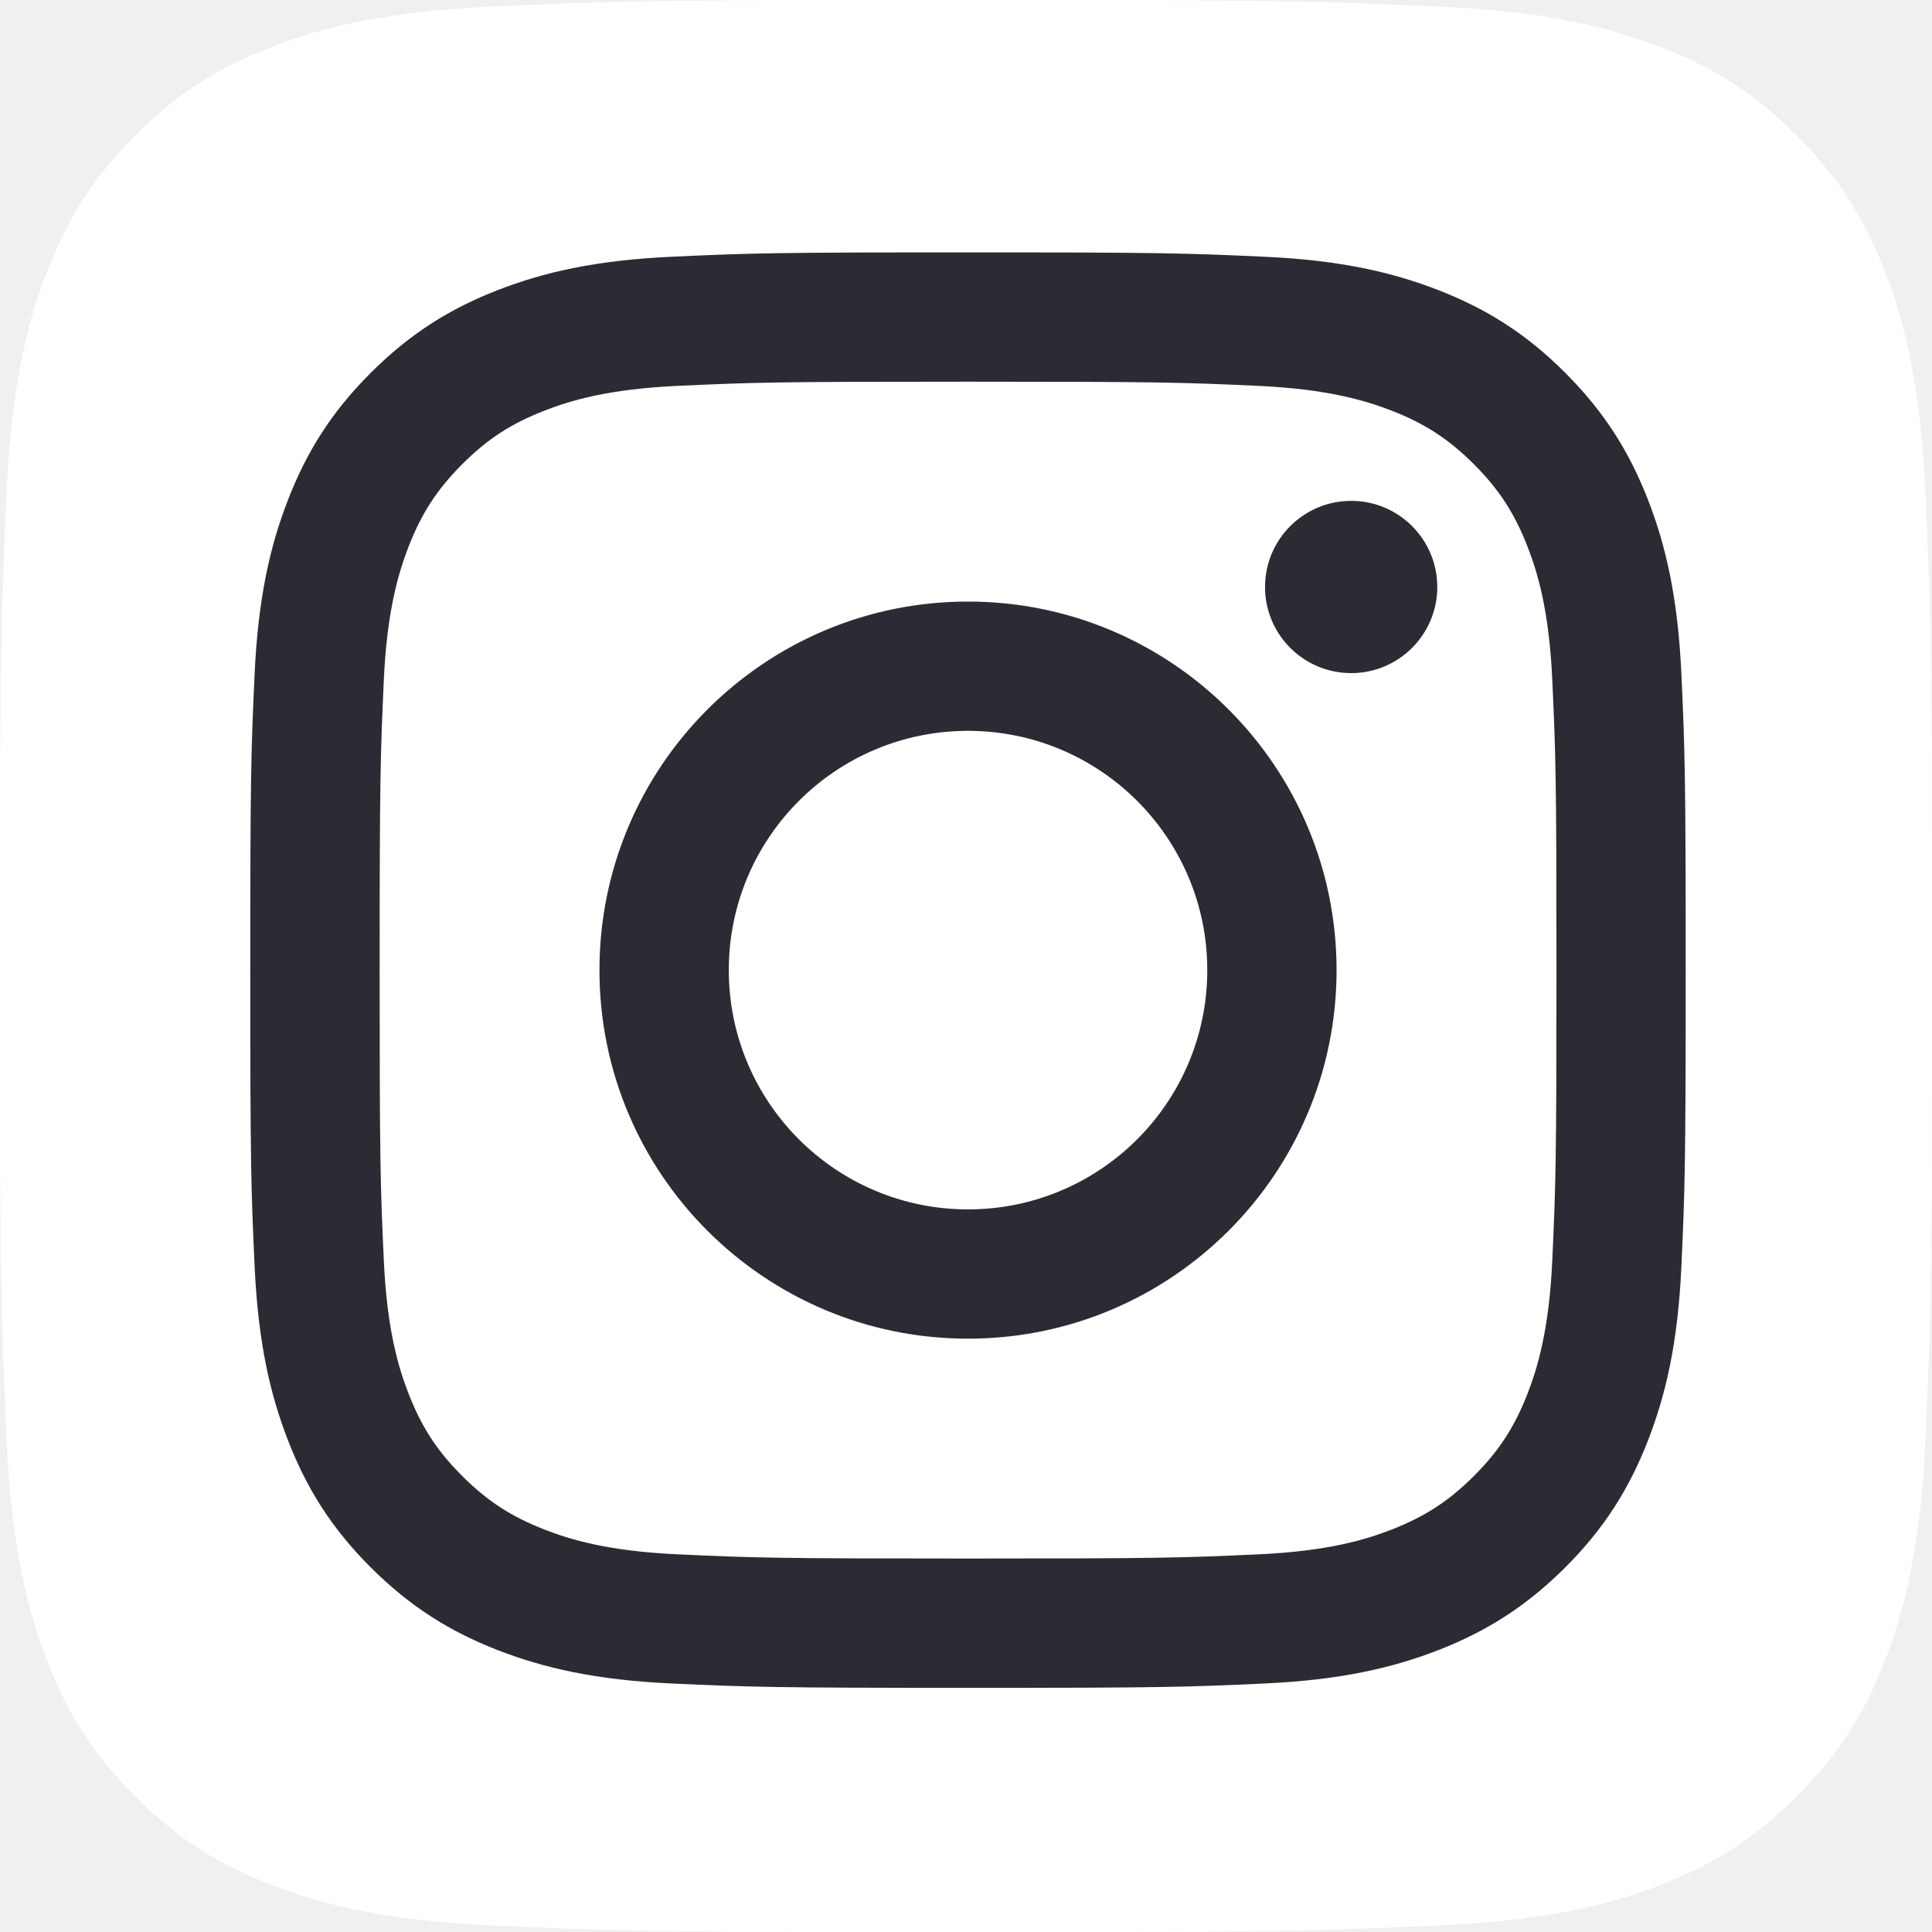
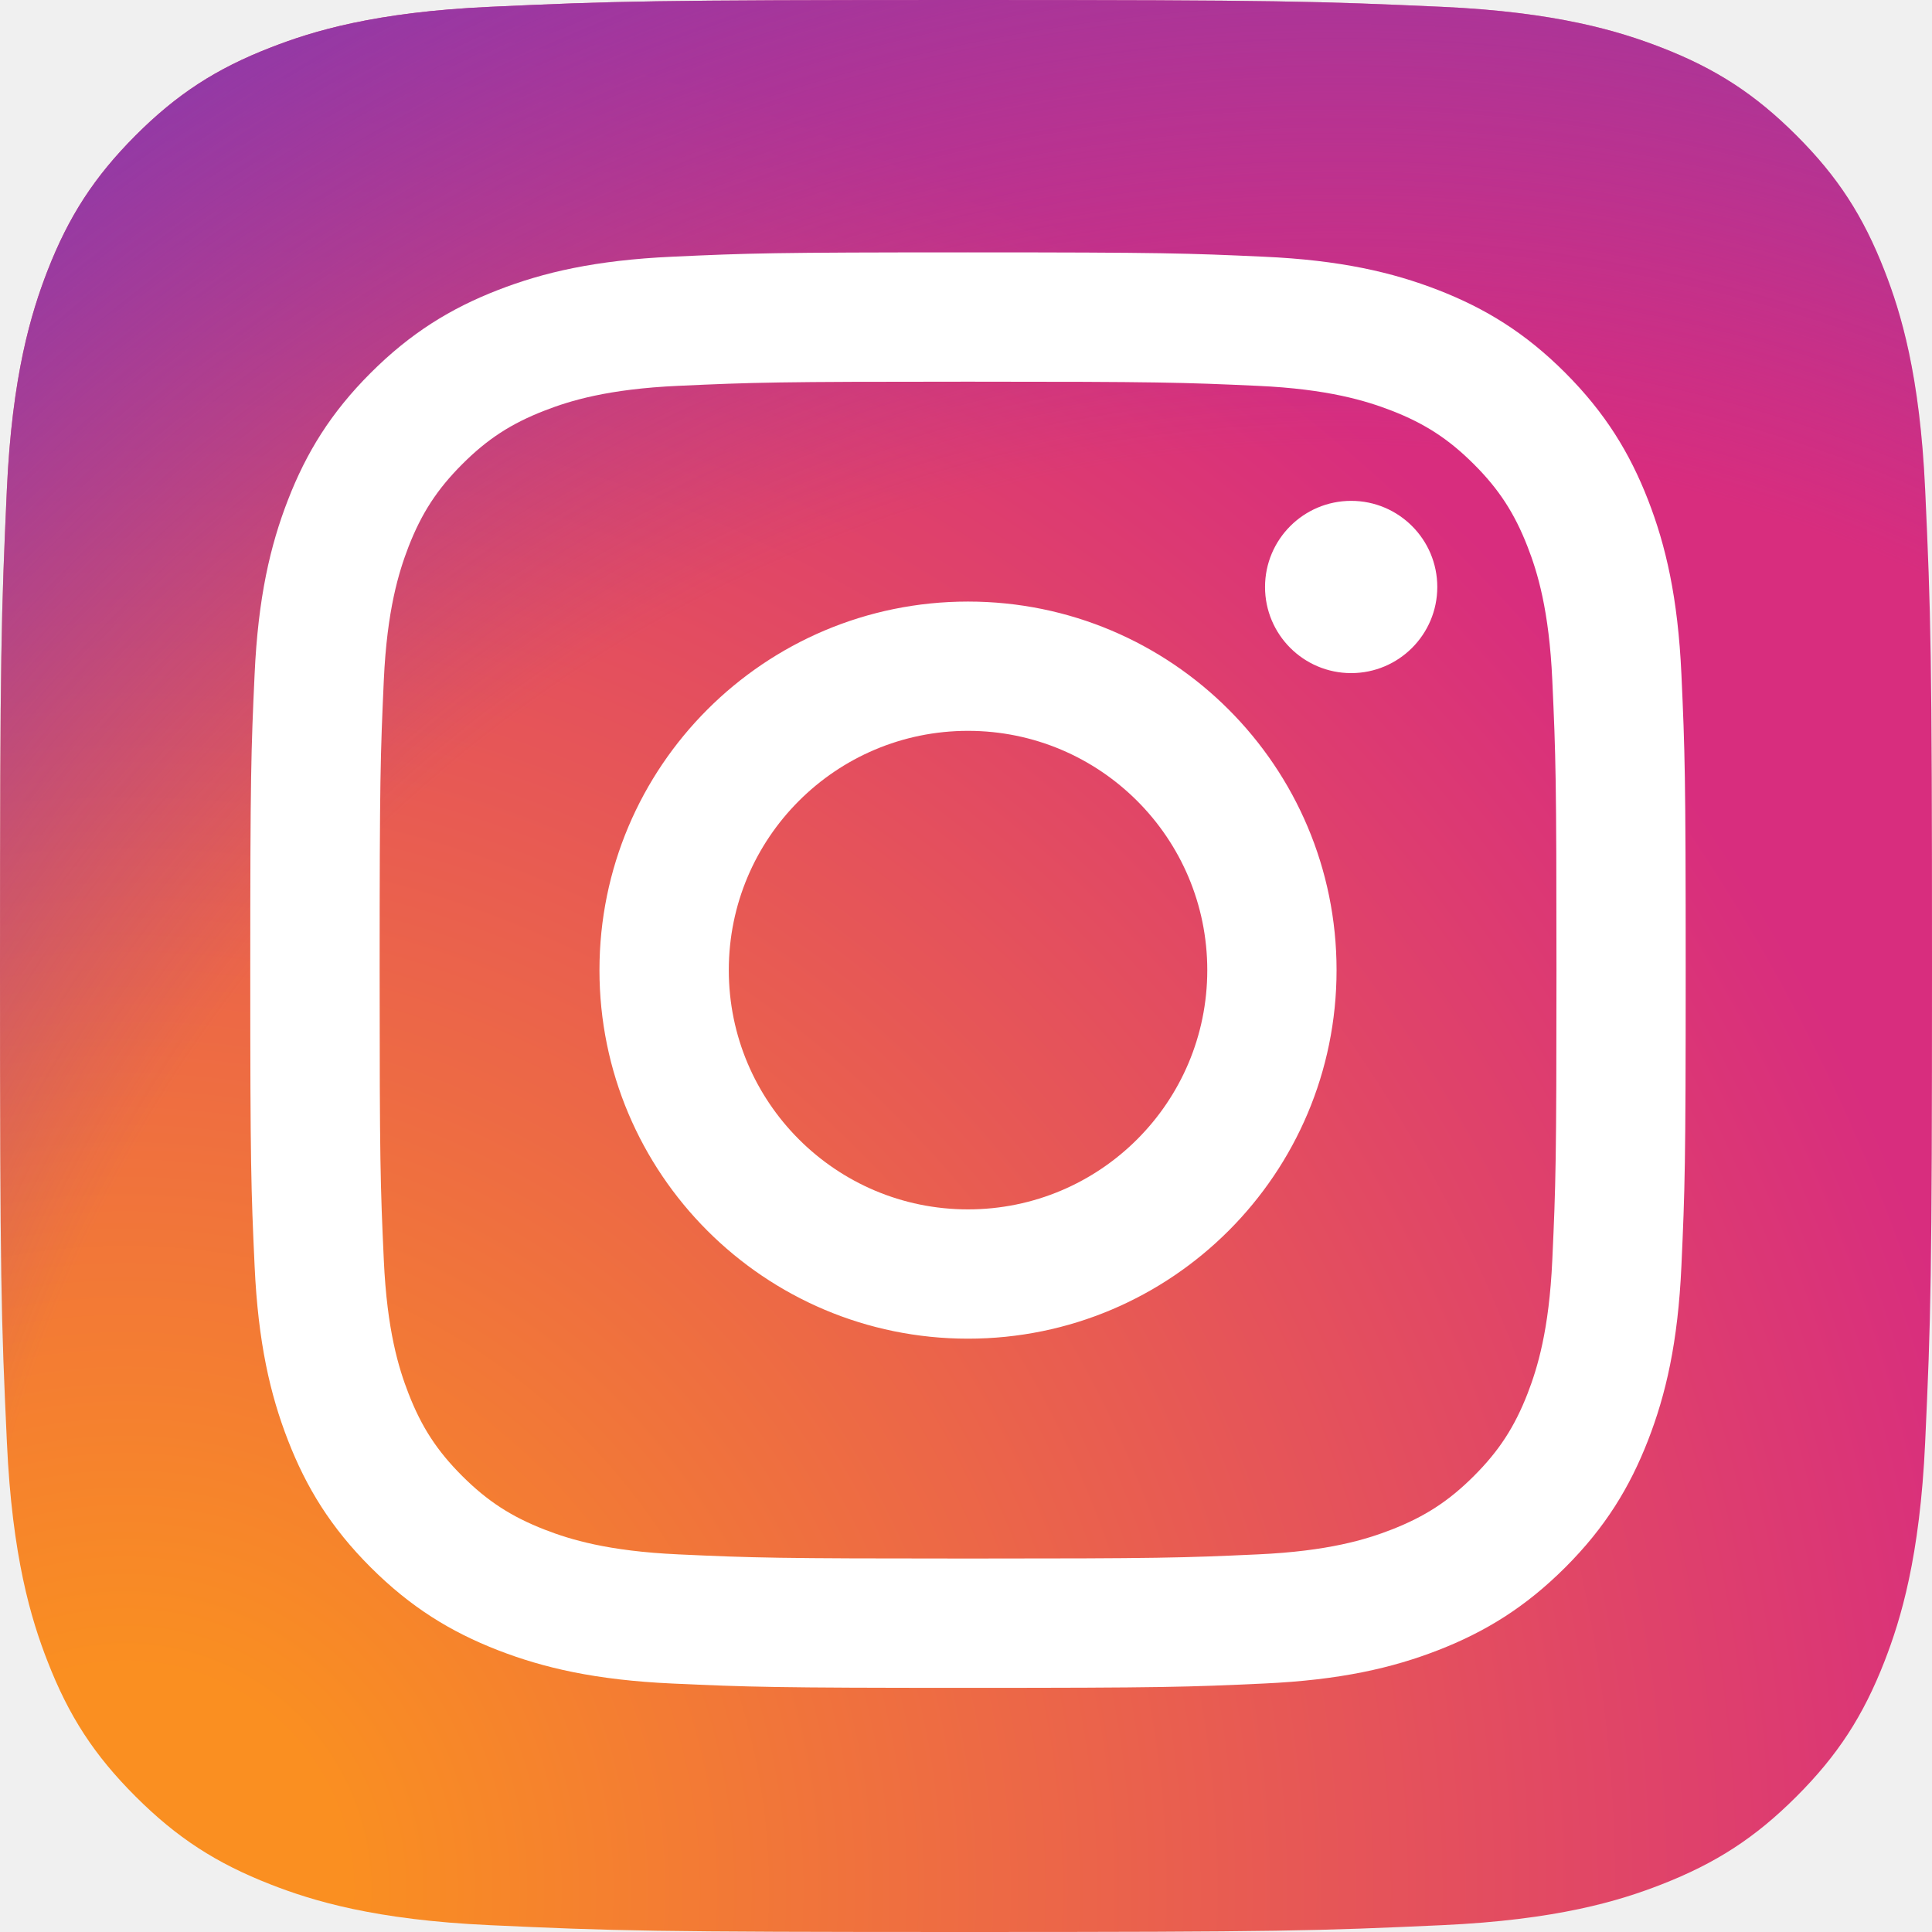
- <svg xmlns="http://www.w3.org/2000/svg" viewBox="0 0 3364.7 3364.7" width="3365" height="3365" fill="#fff">
-   <path d="M853.2,3352.8c-200.1-9.1-308.8-42.4-381.1-70.6-95.8-37.3-164.1-81.7-236-153.5S119.7,2988.6,82.6,2892.8c-28.2-72.3-61.5-181-70.6-381.1C2,2295.4,0,2230.5,0,1682.5s2.2-612.8,11.9-829.3C21,653.1,54.5,544.6,82.5,472.1,119.8,376.3,164.3,308,236,236c71.8-71.8,140.1-116.4,236-153.5C544.3,54.3,653,21,853.1,11.9,1069.5,2,1134.5,0,1682.3,0c548,0,612.8,2.2,829.3,11.9,200.1,9.1,308.6,42.6,381.1,70.6,95.8,37.1,164.1,81.7,236,153.5s116.2,140.2,153.5,236c28.2,72.3,61.5,181,70.6,381.1,9.9,216.5,11.9,281.3,11.9,829.3,0,547.8-2,612.8-11.9,829.3-9.1,200.1-42.6,308.8-70.6,381.1-37.3,95.8-81.7,164.1-153.5,235.9s-140.2,116.2-236,153.5c-72.3,28.2-181,61.5-381.1,70.6-216.3,9.9-281.3,11.9-829.3,11.9-547.8,0-612.8-1.9-829.1-11.9" />
-   <path d="M853.2,3352.8c-200.1-9.1-308.8-42.4-381.1-70.6-95.8-37.3-164.1-81.7-236-153.5S119.7,2988.6,82.6,2892.8c-28.2-72.3-61.5-181-70.6-381.1C2,2295.4,0,2230.5,0,1682.5s2.2-612.8,11.9-829.3C21,653.1,54.5,544.6,82.5,472.1,119.8,376.3,164.3,308,236,236c71.8-71.8,140.1-116.4,236-153.5C544.3,54.3,653,21,853.1,11.9,1069.5,2,1134.5,0,1682.3,0c548,0,612.8,2.2,829.3,11.9,200.1,9.1,308.6,42.6,381.1,70.6,95.8,37.1,164.1,81.7,236,153.5s116.2,140.2,153.5,236c28.2,72.3,61.5,181,70.6,381.1,9.9,216.5,11.9,281.3,11.9,829.3,0,547.8-2,612.8-11.9,829.3-9.1,200.1-42.6,308.8-70.6,381.1-37.3,95.8-81.7,164.1-153.5,235.9s-140.2,116.2-236,153.5c-72.3,28.2-181,61.5-381.1,70.6-216.3,9.9-281.3,11.9-829.3,11.9-547.8,0-612.8-1.9-829.1-11.9" />
-   <path d="M1269.25,1689.52c0-230.11,186.49-416.7,416.6-416.7s416.7,186.59,416.7,416.7-186.59,416.7-416.7,416.7-416.6-186.59-416.6-416.7m-225.26,0c0,354.5,287.36,641.86,641.86,641.86s641.86-287.36,641.86-641.86-287.36-641.86-641.86-641.86S1044,1335,1044,1689.52m1159.13-667.31a150,150,0,1,0,150.06-149.94h-0.06a150.07,150.07,0,0,0-150,149.94M1180.85,2707c-121.87-5.55-188.11-25.85-232.13-43-58.36-22.72-100-49.78-143.78-93.5s-70.88-85.32-93.5-143.68c-17.16-44-37.46-110.26-43-232.13-6.06-131.76-7.27-171.34-7.27-505.15s1.31-373.28,7.27-505.15c5.55-121.87,26-188,43-232.13,22.72-58.36,49.78-100,93.5-143.78s85.32-70.88,143.78-93.5c44-17.16,110.26-37.46,232.13-43,131.76-6.06,171.34-7.27,505-7.27S2059.13,666,2191,672c121.87,5.55,188,26,232.13,43,58.36,22.62,100,49.78,143.78,93.5s70.78,85.42,93.5,143.78c17.16,44,37.46,110.26,43,232.13,6.06,131.87,7.27,171.34,7.27,505.15s-1.21,373.28-7.27,505.15c-5.55,121.87-25.95,188.11-43,232.13-22.72,58.36-49.78,100-93.5,143.68s-85.42,70.78-143.78,93.5c-44,17.16-110.26,37.46-232.13,43-131.76,6.06-171.34,7.27-505.15,7.27s-373.28-1.21-505-7.27M1170.5,447.09c-133.07,6.06-224,27.16-303.41,58.06-82.19,31.91-151.86,74.72-221.43,144.18S533.39,788.47,501.48,870.76c-30.9,79.46-52,170.34-58.06,303.41-6.16,133.28-7.57,175.89-7.57,515.35s1.41,382.07,7.57,515.35c6.06,133.08,27.16,223.95,58.06,303.41,31.91,82.19,74.62,152,144.18,221.43s139.14,112.18,221.43,144.18c79.56,30.9,170.34,52,303.41,58.06,133.35,6.06,175.89,7.57,515.35,7.57s382.07-1.41,515.35-7.57c133.08-6.06,223.95-27.16,303.41-58.06,82.19-32,151.86-74.72,221.43-144.18s112.18-139.24,144.18-221.43c30.9-79.46,52.1-170.34,58.06-303.41,6.06-133.38,7.47-175.89,7.47-515.35s-1.41-382.07-7.47-515.35c-6.06-133.08-27.16-224-58.06-303.41-32-82.19-74.72-151.86-144.18-221.43S2586.8,537.06,2504.71,505.15c-79.56-30.9-170.44-52.1-303.41-58.06C2068,441,2025.41,439.52,1686,439.52s-382.1,1.41-515.45,7.57" fill="#2b2b33" />
+ <svg xmlns="http://www.w3.org/2000/svg" viewBox="0 0 3364.7 3364.7" width="3365" height="3365">
+   <defs>
+     <radialGradient id="0" cx="217.76" cy="3290.99" r="4271.92" gradientUnits="userSpaceOnUse">
+       <stop offset=".09" stop-color="#fa8f21" />
+       <stop offset=".78" stop-color="#d82d7e" />
+     </radialGradient>
+     <radialGradient id="1" cx="2330.61" cy="3182.95" r="3759.33" gradientUnits="userSpaceOnUse">
+       <stop offset=".64" stop-color="#8c3aaa" stop-opacity="0" />
+       <stop offset="1" stop-color="#8c3aaa" />
+     </radialGradient>
+   </defs>
+   <path d="M853.2,3352.8c-200.1-9.1-308.8-42.4-381.1-70.6-95.8-37.3-164.1-81.7-236-153.5S119.7,2988.6,82.6,2892.8c-28.2-72.3-61.5-181-70.6-381.1C2,2295.4,0,2230.5,0,1682.5s2.2-612.8,11.9-829.3C21,653.1,54.5,544.6,82.5,472.1,119.8,376.3,164.3,308,236,236c71.8-71.8,140.1-116.4,236-153.5C544.3,54.3,653,21,853.1,11.9,1069.5,2,1134.5,0,1682.3,0c548,0,612.8,2.2,829.3,11.9,200.1,9.1,308.6,42.6,381.1,70.6,95.8,37.1,164.1,81.7,236,153.5s116.2,140.2,153.5,236c28.2,72.3,61.5,181,70.6,381.1,9.9,216.5,11.9,281.3,11.9,829.3,0,547.8-2,612.8-11.9,829.3-9.1,200.1-42.6,308.8-70.6,381.1-37.3,95.8-81.7,164.1-153.5,235.9s-140.2,116.2-236,153.5c-72.3,28.2-181,61.5-381.1,70.6-216.3,9.9-281.3,11.9-829.3,11.9-547.8,0-612.8-1.9-829.1-11.9" fill="url(#0)" />
+   <path d="M853.2,3352.8c-200.1-9.1-308.8-42.4-381.1-70.6-95.8-37.3-164.1-81.7-236-153.5S119.7,2988.6,82.6,2892.8c-28.2-72.3-61.5-181-70.6-381.1C2,2295.4,0,2230.5,0,1682.5s2.2-612.8,11.9-829.3C21,653.1,54.5,544.6,82.5,472.1,119.8,376.3,164.3,308,236,236c71.8-71.8,140.1-116.4,236-153.5C544.3,54.3,653,21,853.1,11.9,1069.5,2,1134.5,0,1682.3,0c548,0,612.8,2.2,829.3,11.9,200.1,9.1,308.6,42.6,381.1,70.6,95.8,37.1,164.1,81.7,236,153.5s116.2,140.2,153.5,236c28.2,72.3,61.5,181,70.6,381.1,9.9,216.5,11.9,281.3,11.9,829.3,0,547.8-2,612.8-11.9,829.3-9.1,200.1-42.6,308.8-70.6,381.1-37.3,95.8-81.7,164.1-153.5,235.9s-140.2,116.2-236,153.5c-72.3,28.2-181,61.5-381.1,70.6-216.3,9.9-281.3,11.9-829.3,11.9-547.8,0-612.8-1.9-829.1-11.9" fill="url(#1)" />
+   <path d="M1269.25,1689.52c0-230.11,186.49-416.7,416.6-416.7s416.7,186.59,416.7,416.7-186.59,416.7-416.7,416.7-416.6-186.59-416.6-416.7m-225.26,0c0,354.5,287.36,641.86,641.86,641.86s641.86-287.36,641.86-641.86-287.36-641.86-641.86-641.86S1044,1335,1044,1689.52m1159.13-667.31a150,150,0,1,0,150.06-149.94h-0.06a150.07,150.07,0,0,0-150,149.94M1180.85,2707c-121.87-5.55-188.11-25.85-232.13-43-58.36-22.72-100-49.78-143.78-93.5s-70.88-85.32-93.5-143.68c-17.16-44-37.46-110.26-43-232.13-6.06-131.76-7.27-171.34-7.27-505.15s1.31-373.28,7.27-505.15c5.55-121.87,26-188,43-232.13,22.72-58.36,49.78-100,93.5-143.78s85.32-70.88,143.78-93.5c44-17.16,110.26-37.46,232.13-43,131.76-6.06,171.34-7.27,505-7.27S2059.13,666,2191,672c121.87,5.55,188,26,232.13,43,58.36,22.62,100,49.78,143.78,93.5s70.78,85.42,93.5,143.78c17.16,44,37.46,110.26,43,232.13,6.06,131.87,7.27,171.34,7.27,505.15s-1.21,373.28-7.27,505.15c-5.55,121.87-25.95,188.11-43,232.13-22.72,58.36-49.78,100-93.5,143.68s-85.42,70.78-143.78,93.5c-44,17.16-110.26,37.46-232.13,43-131.76,6.06-171.34,7.27-505.15,7.27s-373.28-1.21-505-7.27M1170.5,447.09c-133.07,6.06-224,27.16-303.41,58.06-82.19,31.91-151.86,74.72-221.43,144.18S533.39,788.47,501.48,870.76c-30.9,79.46-52,170.34-58.06,303.41-6.16,133.28-7.57,175.89-7.57,515.35s1.41,382.07,7.57,515.35c6.06,133.08,27.16,223.95,58.06,303.41,31.91,82.19,74.62,152,144.18,221.43s139.14,112.18,221.43,144.18c79.56,30.9,170.34,52,303.41,58.06,133.35,6.06,175.89,7.57,515.35,7.57s382.07-1.41,515.35-7.57c133.08-6.06,223.95-27.16,303.41-58.06,82.19-32,151.86-74.72,221.43-144.18s112.18-139.24,144.18-221.43c30.9-79.46,52.1-170.34,58.06-303.41,6.06-133.38,7.47-175.89,7.47-515.35s-1.41-382.07-7.47-515.35c-6.06-133.08-27.16-224-58.06-303.41-32-82.19-74.72-151.86-144.18-221.43S2586.8,537.06,2504.71,505.15c-79.56-30.9-170.44-52.1-303.41-58.06C2068,441,2025.41,439.52,1686,439.52s-382.1,1.41-515.45,7.57" fill="#fff" />
</svg>
